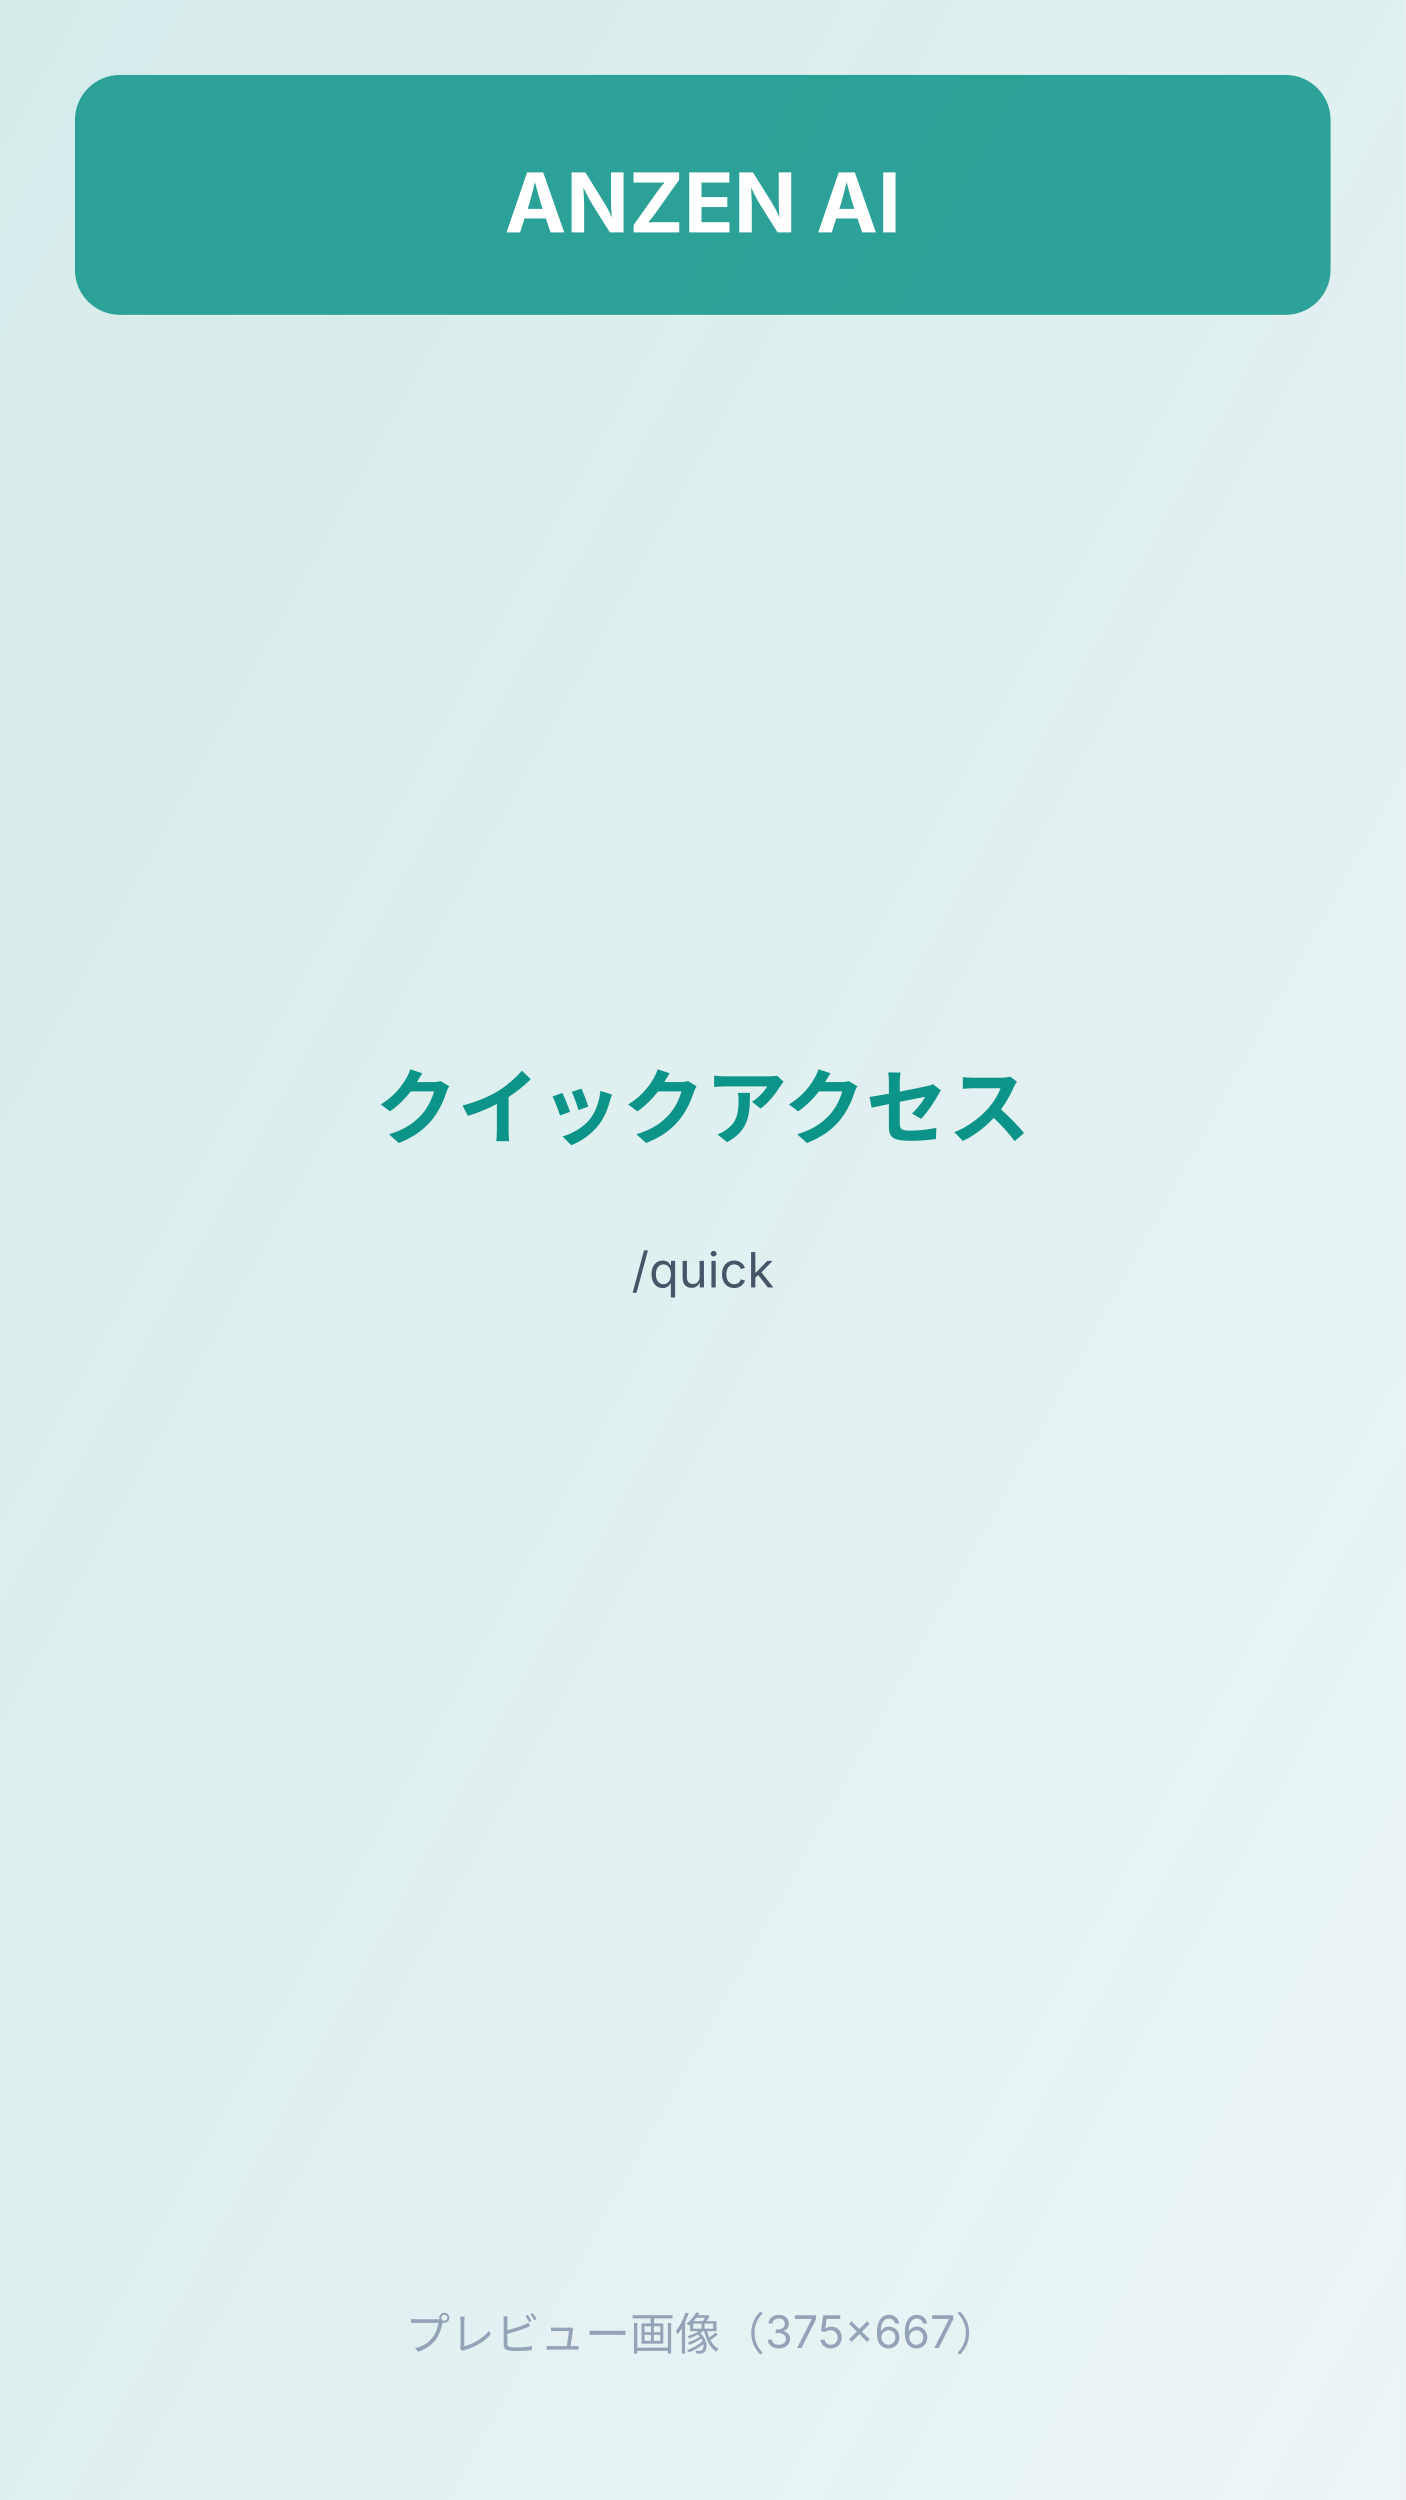
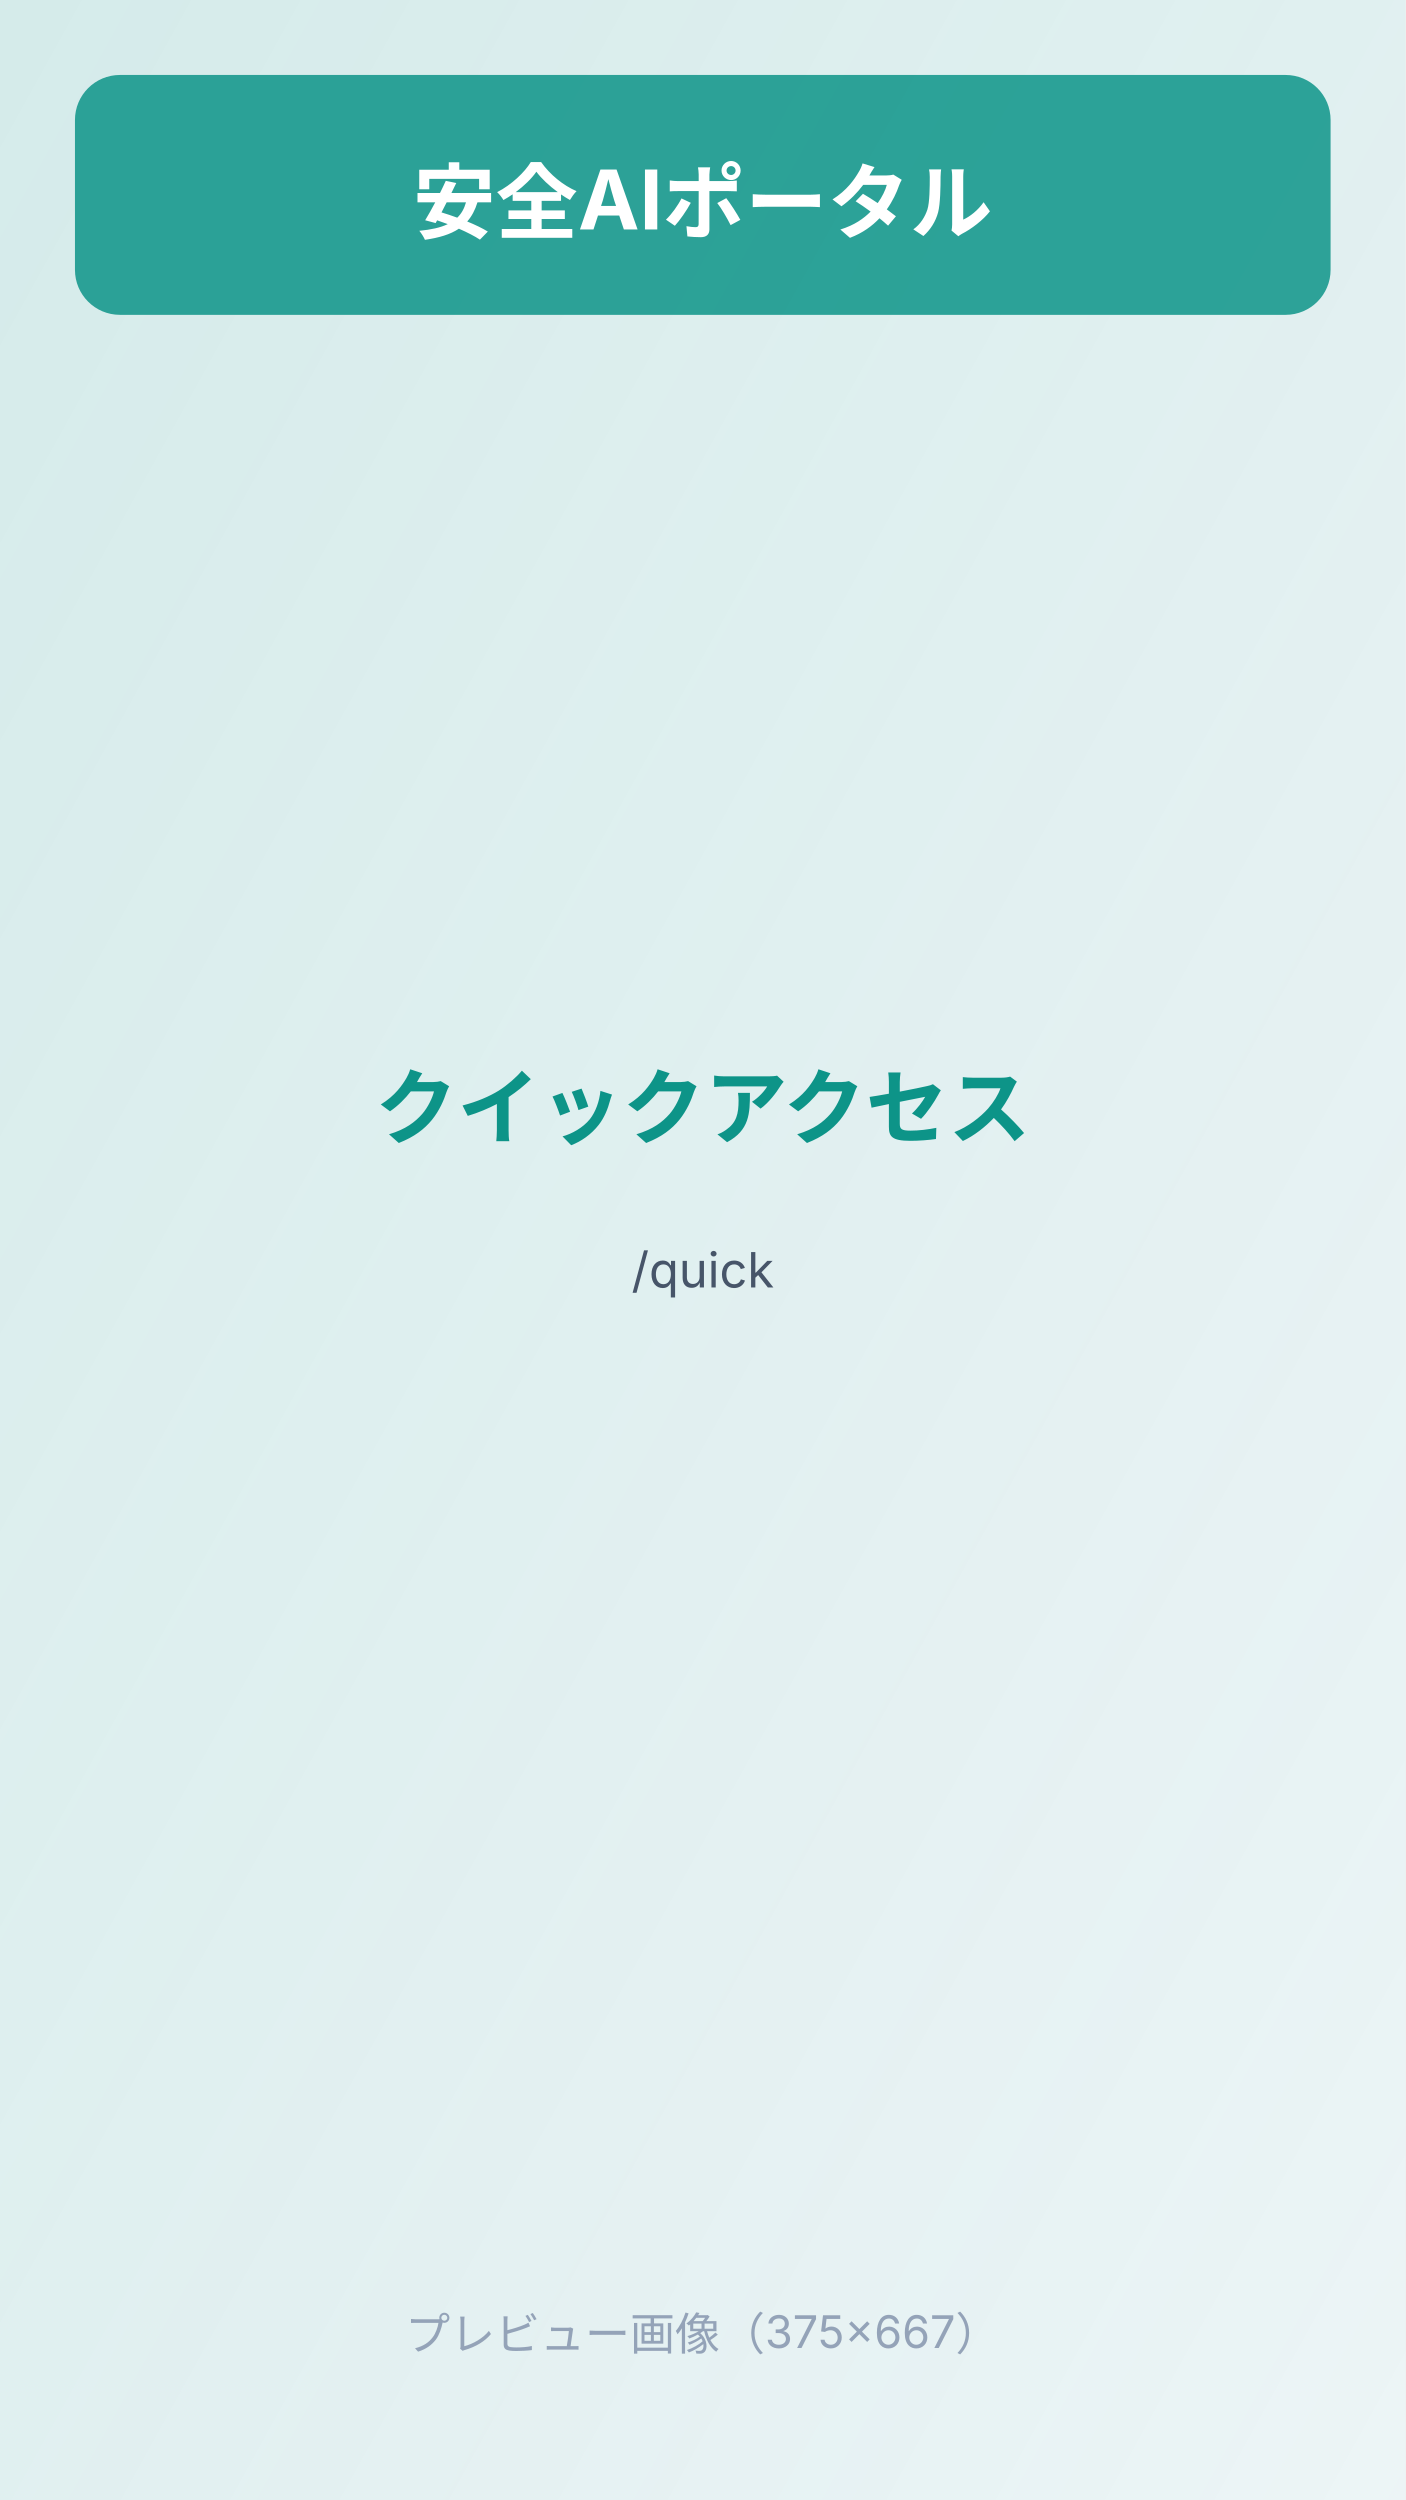
<svg xmlns="http://www.w3.org/2000/svg" width="375" height="667" viewBox="0 0 375 667">
  <defs>
    <linearGradient id="gquick" x1="0%" y1="0%" x2="100%" y2="100%">
      <stop offset="0%" stop-color="#0d9488" stop-opacity="0.15" />
      <stop offset="100%" stop-color="#0d9488" stop-opacity="0.05" />
    </linearGradient>
  </defs>
  <rect width="100%" height="100%" fill="#f8fafc" />
  <rect width="100%" height="100%" fill="url(#gquick)" />
  <rect x="20" y="20" width="335" height="64" rx="12" fill="#0d9488" opacity="0.85" />
-   <text x="187.5" y="62" font-family="-apple-system,BlinkMacSystemFont,'Segoe UI','Hiragino Sans',sans-serif" font-size="22" font-weight="700" fill="white" text-anchor="middle">ANZEN AI</text>
+   <text x="187.5" y="62" font-family="-apple-system,BlinkMacSystemFont,'Segoe UI','Hiragino Sans',sans-serif" font-size="22" font-weight="700" fill="white" text-anchor="middle">安全AIポータル</text>
  <text x="187.5" y="303.5" font-family="-apple-system,BlinkMacSystemFont,'Segoe UI','Hiragino Sans',sans-serif" font-size="22" font-weight="700" fill="#0d9488" text-anchor="middle">クイックアクセス</text>
  <text x="187.5" y="343.5" font-family="-apple-system,BlinkMacSystemFont,'Segoe UI','Hiragino Sans',sans-serif" font-size="13" fill="#475569" text-anchor="middle">/quick</text>
  <text x="187.5" y="627" font-family="-apple-system,BlinkMacSystemFont,'Segoe UI','Hiragino Sans',sans-serif" font-size="12" fill="#94a3b8" text-anchor="middle">プレビュー画像（375×667）</text>
</svg>
